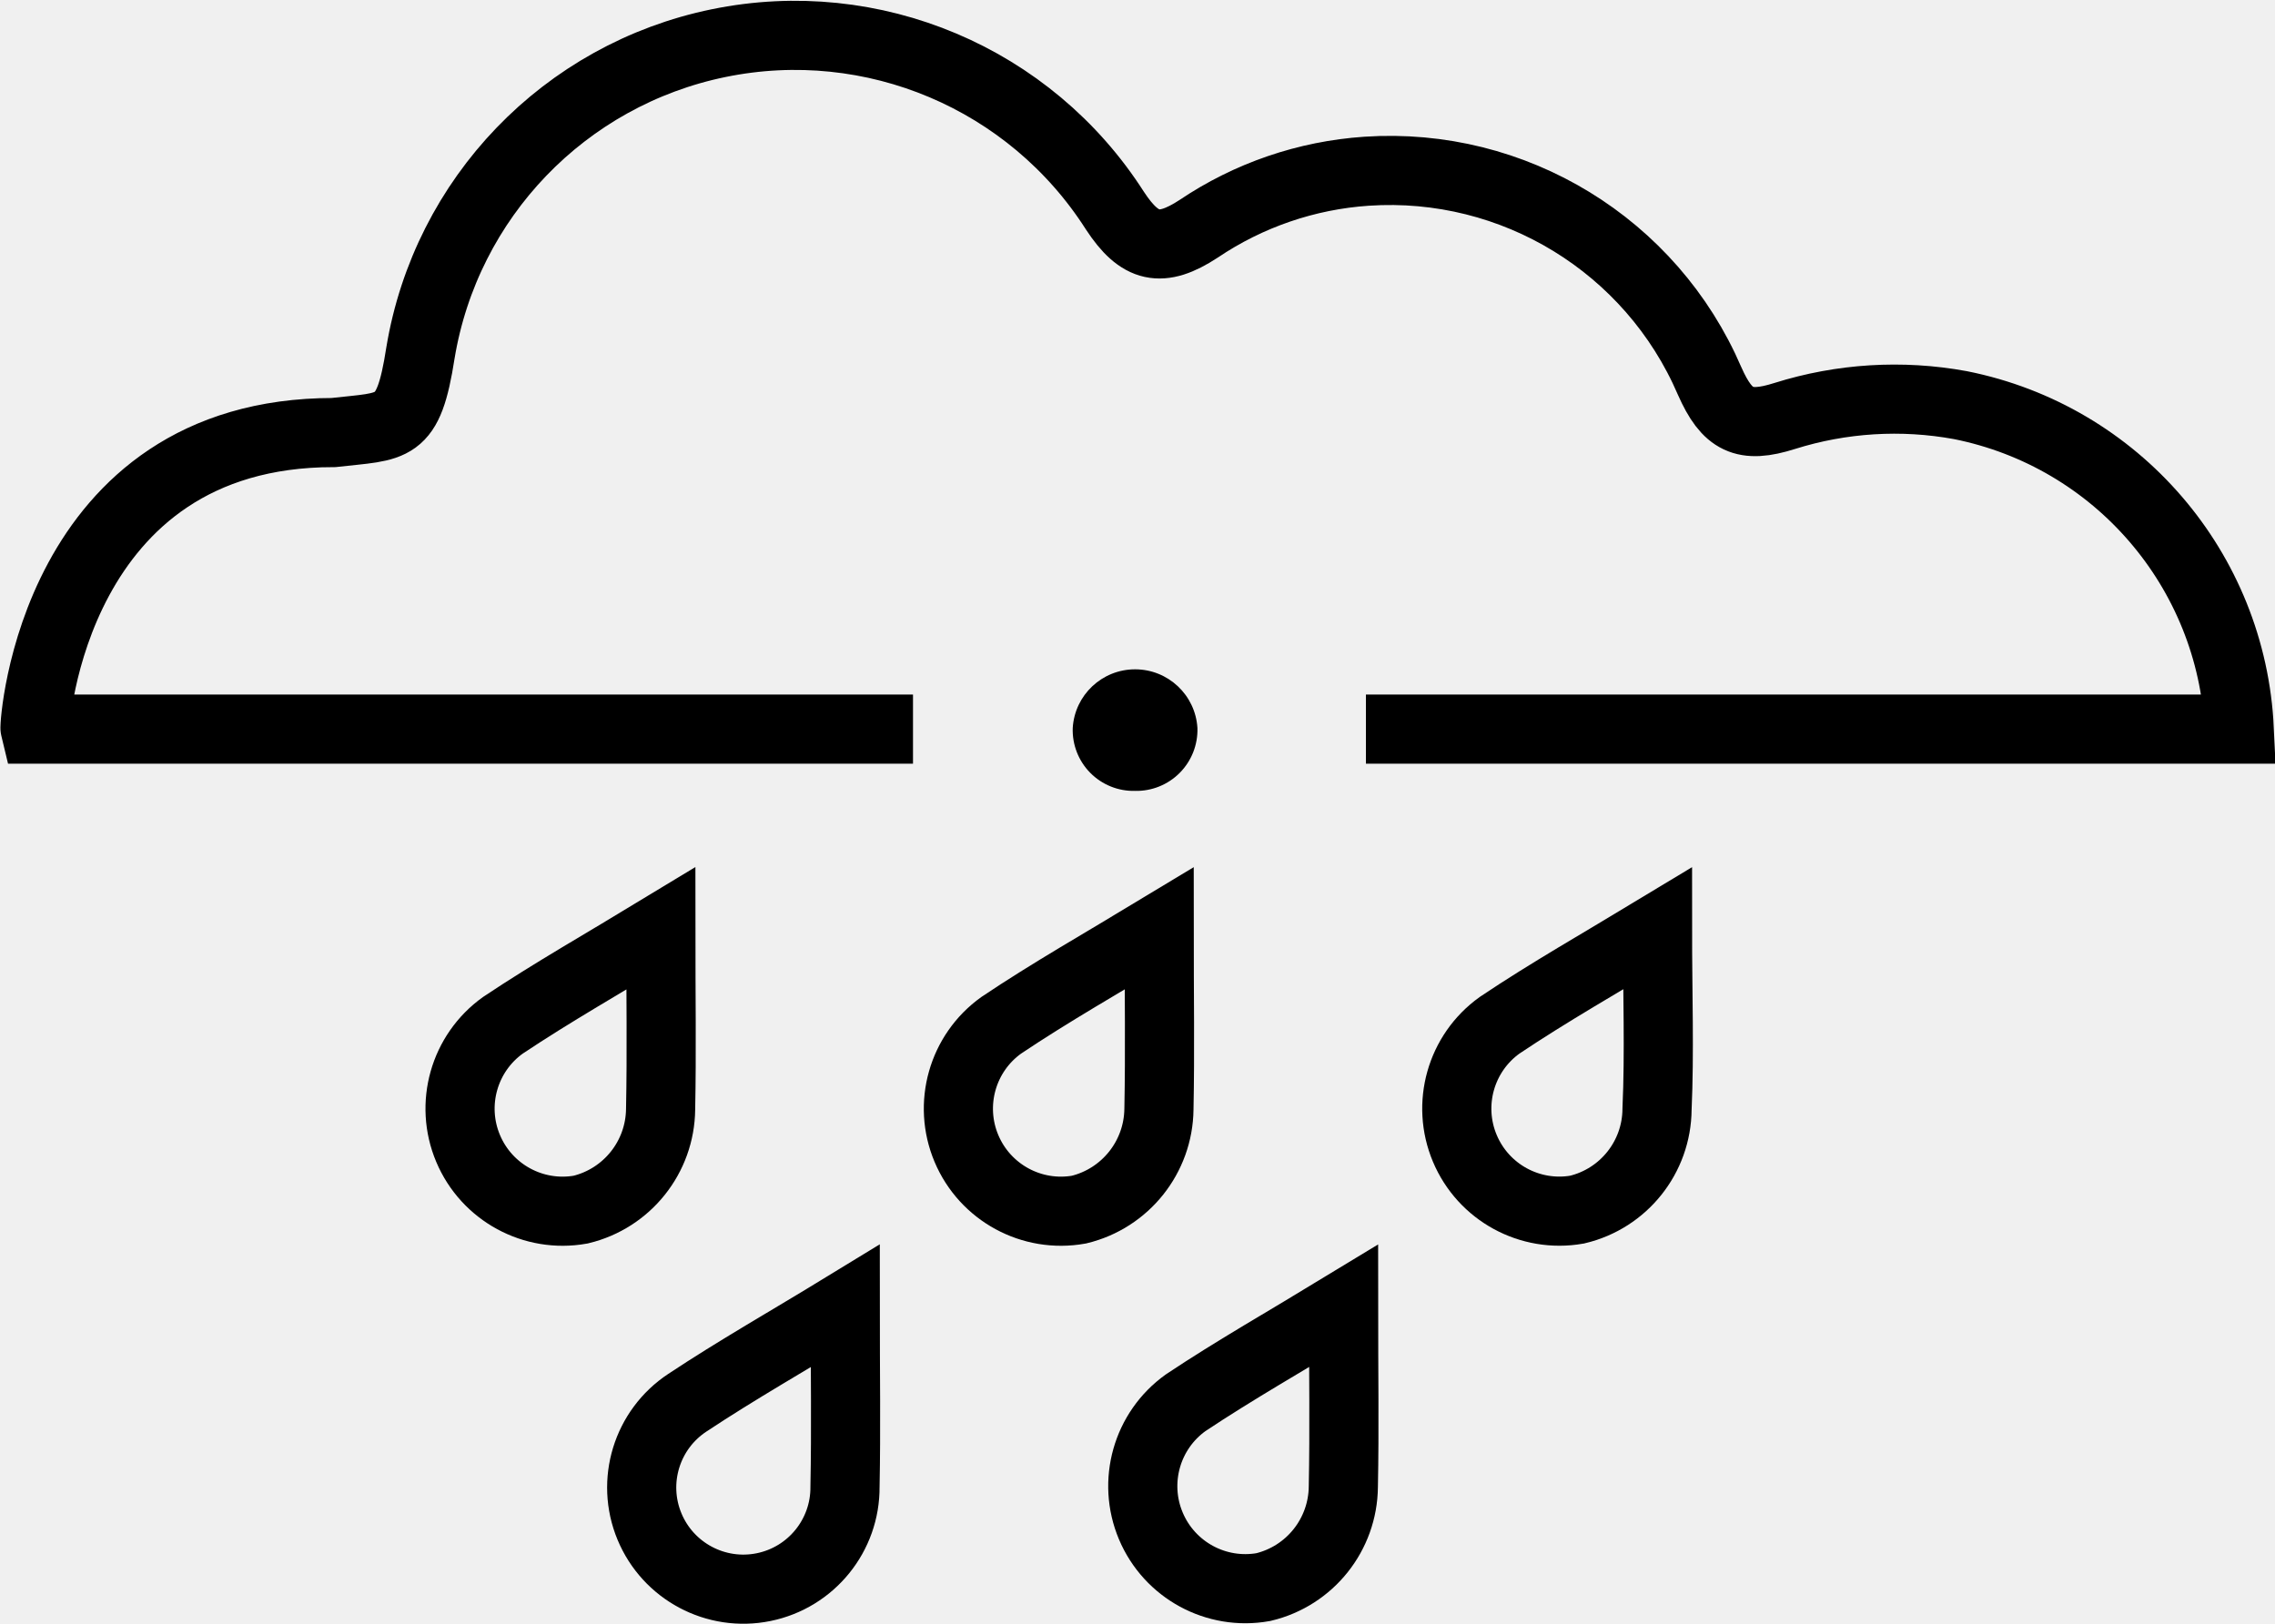
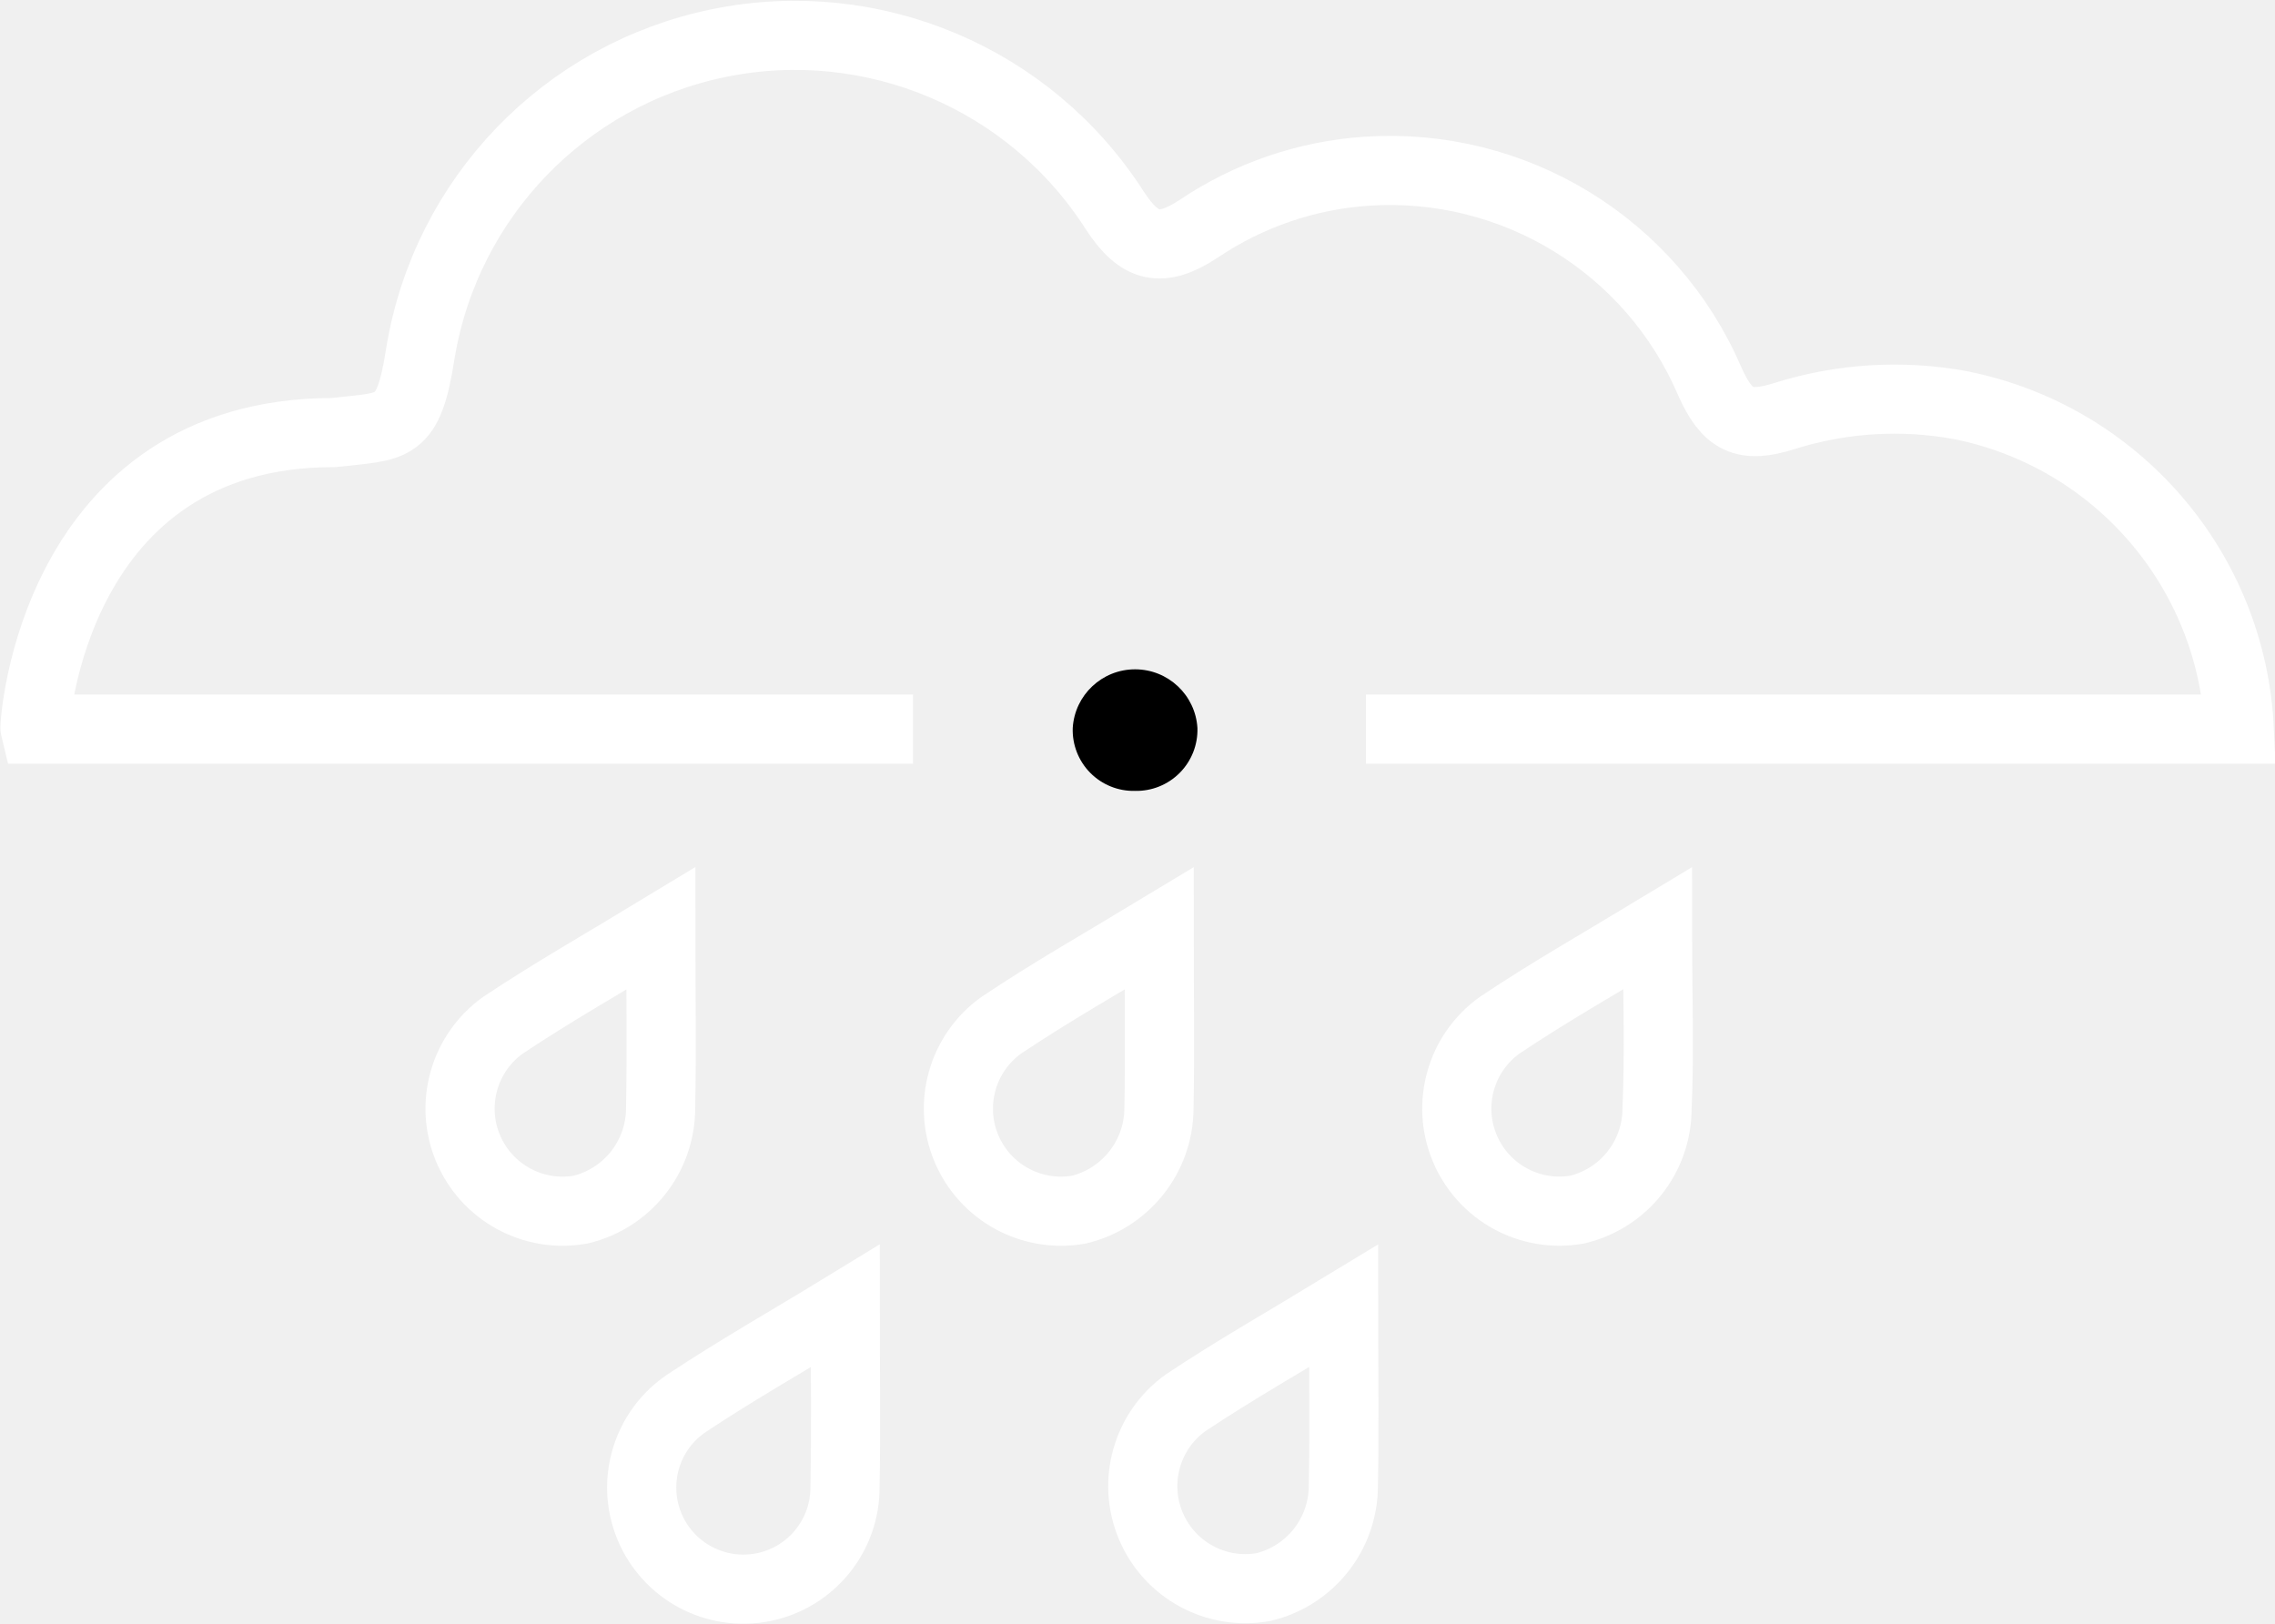
<svg xmlns="http://www.w3.org/2000/svg" viewBox="0 0 98.7 70.44">
  <defs>
-     <style>.cls-1{fill:none;stroke:#000;stroke-miterlimit:10;stroke-width:3px;}</style>
+     <style>.cls-1{fill:none;stroke:#fff;stroke-miterlimit:10;stroke-width:3px;}</style>
  </defs>
  <g id="Layer_2" data-name="Layer 2">
    <g id="Layer_1-2" data-name="Layer 1">
      <path class="cls-1" d="M28.67,40.29c-2.47,1.5-4.71,2.77-6.85,4.2a4.45,4.45,0,0,0,3.37,8,4.53,4.53,0,0,0,3.47-4.36C28.71,45.65,28.67,43.18,28.67,40.29Z" />
      <path class="cls-1" d="M50.29,40.29c-2.48,1.5-4.72,2.77-6.85,4.2a4.45,4.45,0,0,0,3.37,8,4.54,4.54,0,0,0,3.47-4.36C50.33,45.65,50.29,43.18,50.29,40.29Z" />
      <path class="cls-1" d="M71.91,40.29c-2.48,1.5-4.72,2.77-6.85,4.2a4.45,4.45,0,0,0,3.36,8,4.51,4.51,0,0,0,3.47-4.36C72,45.65,71.91,43.18,71.91,40.29Z" />
      <path class="cls-1" d="M36.67,56.67c-2.47,1.51-4.71,2.78-6.85,4.2a4.41,4.41,0,1,0,6.84,3.64C36.71,62,36.67,59.56,36.67,56.67Z" />
      <path class="cls-1" d="M58.29,56.67c-2.48,1.51-4.72,2.78-6.85,4.2a4.45,4.45,0,0,0,3.37,8,4.52,4.52,0,0,0,3.47-4.36C58.33,62,58.29,59.56,58.29,56.67Z" />
      <path class="cls-1" d="M59.26,31.64H97.15a15.06,15.06,0,0,0-12.1-14.06,15.87,15.87,0,0,0-7.62.47c-1.76.56-2.5.2-3.26-1.52a15.1,15.1,0,0,0-14.88-9.1A14.82,14.82,0,0,0,52,9.93c-1.62,1.06-2.55.86-3.63-.79a16.47,16.47,0,0,0-30.13,6.18c-.53,3.41-1.13,3.15-3.77,3.45-12.16,0-13,12.67-12.95,12.87H39.61" />
      <path d="M49.24,34.32a2.64,2.64,0,0,1-2.7-2.73,2.71,2.71,0,0,1,5.41,0A2.65,2.65,0,0,1,49.24,34.32Z" />
    </g>
  </g>
</svg>
